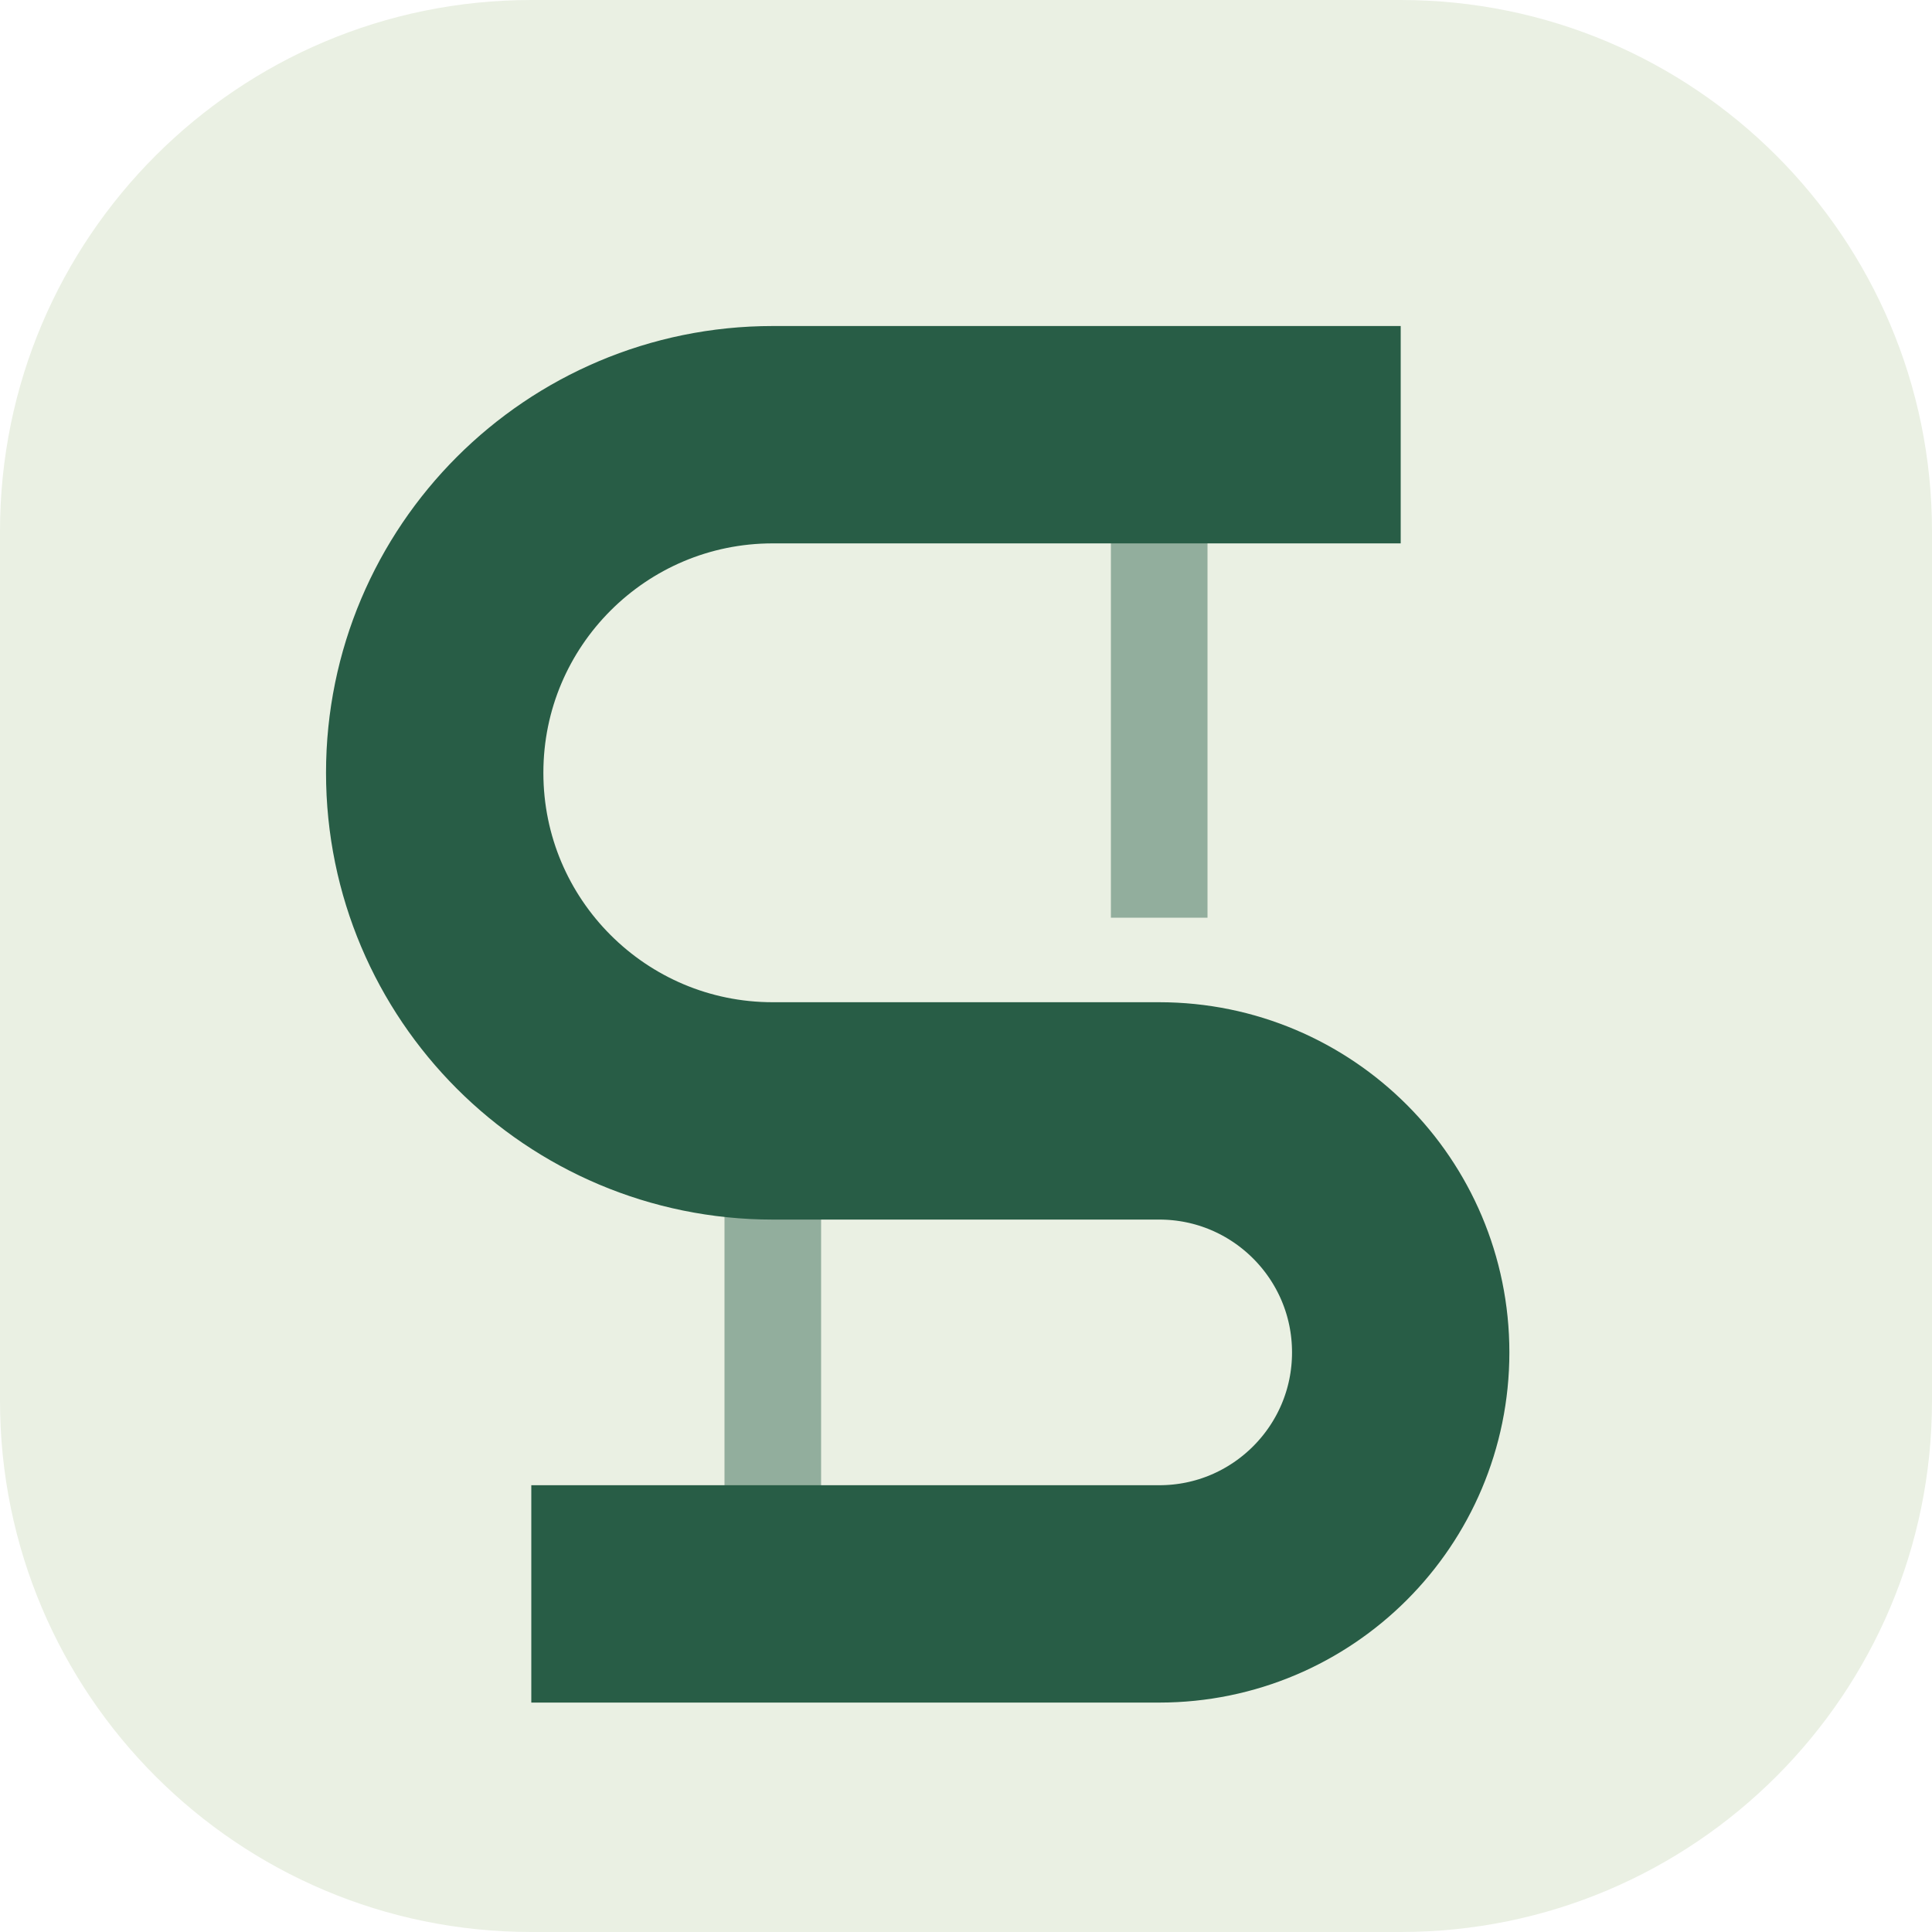
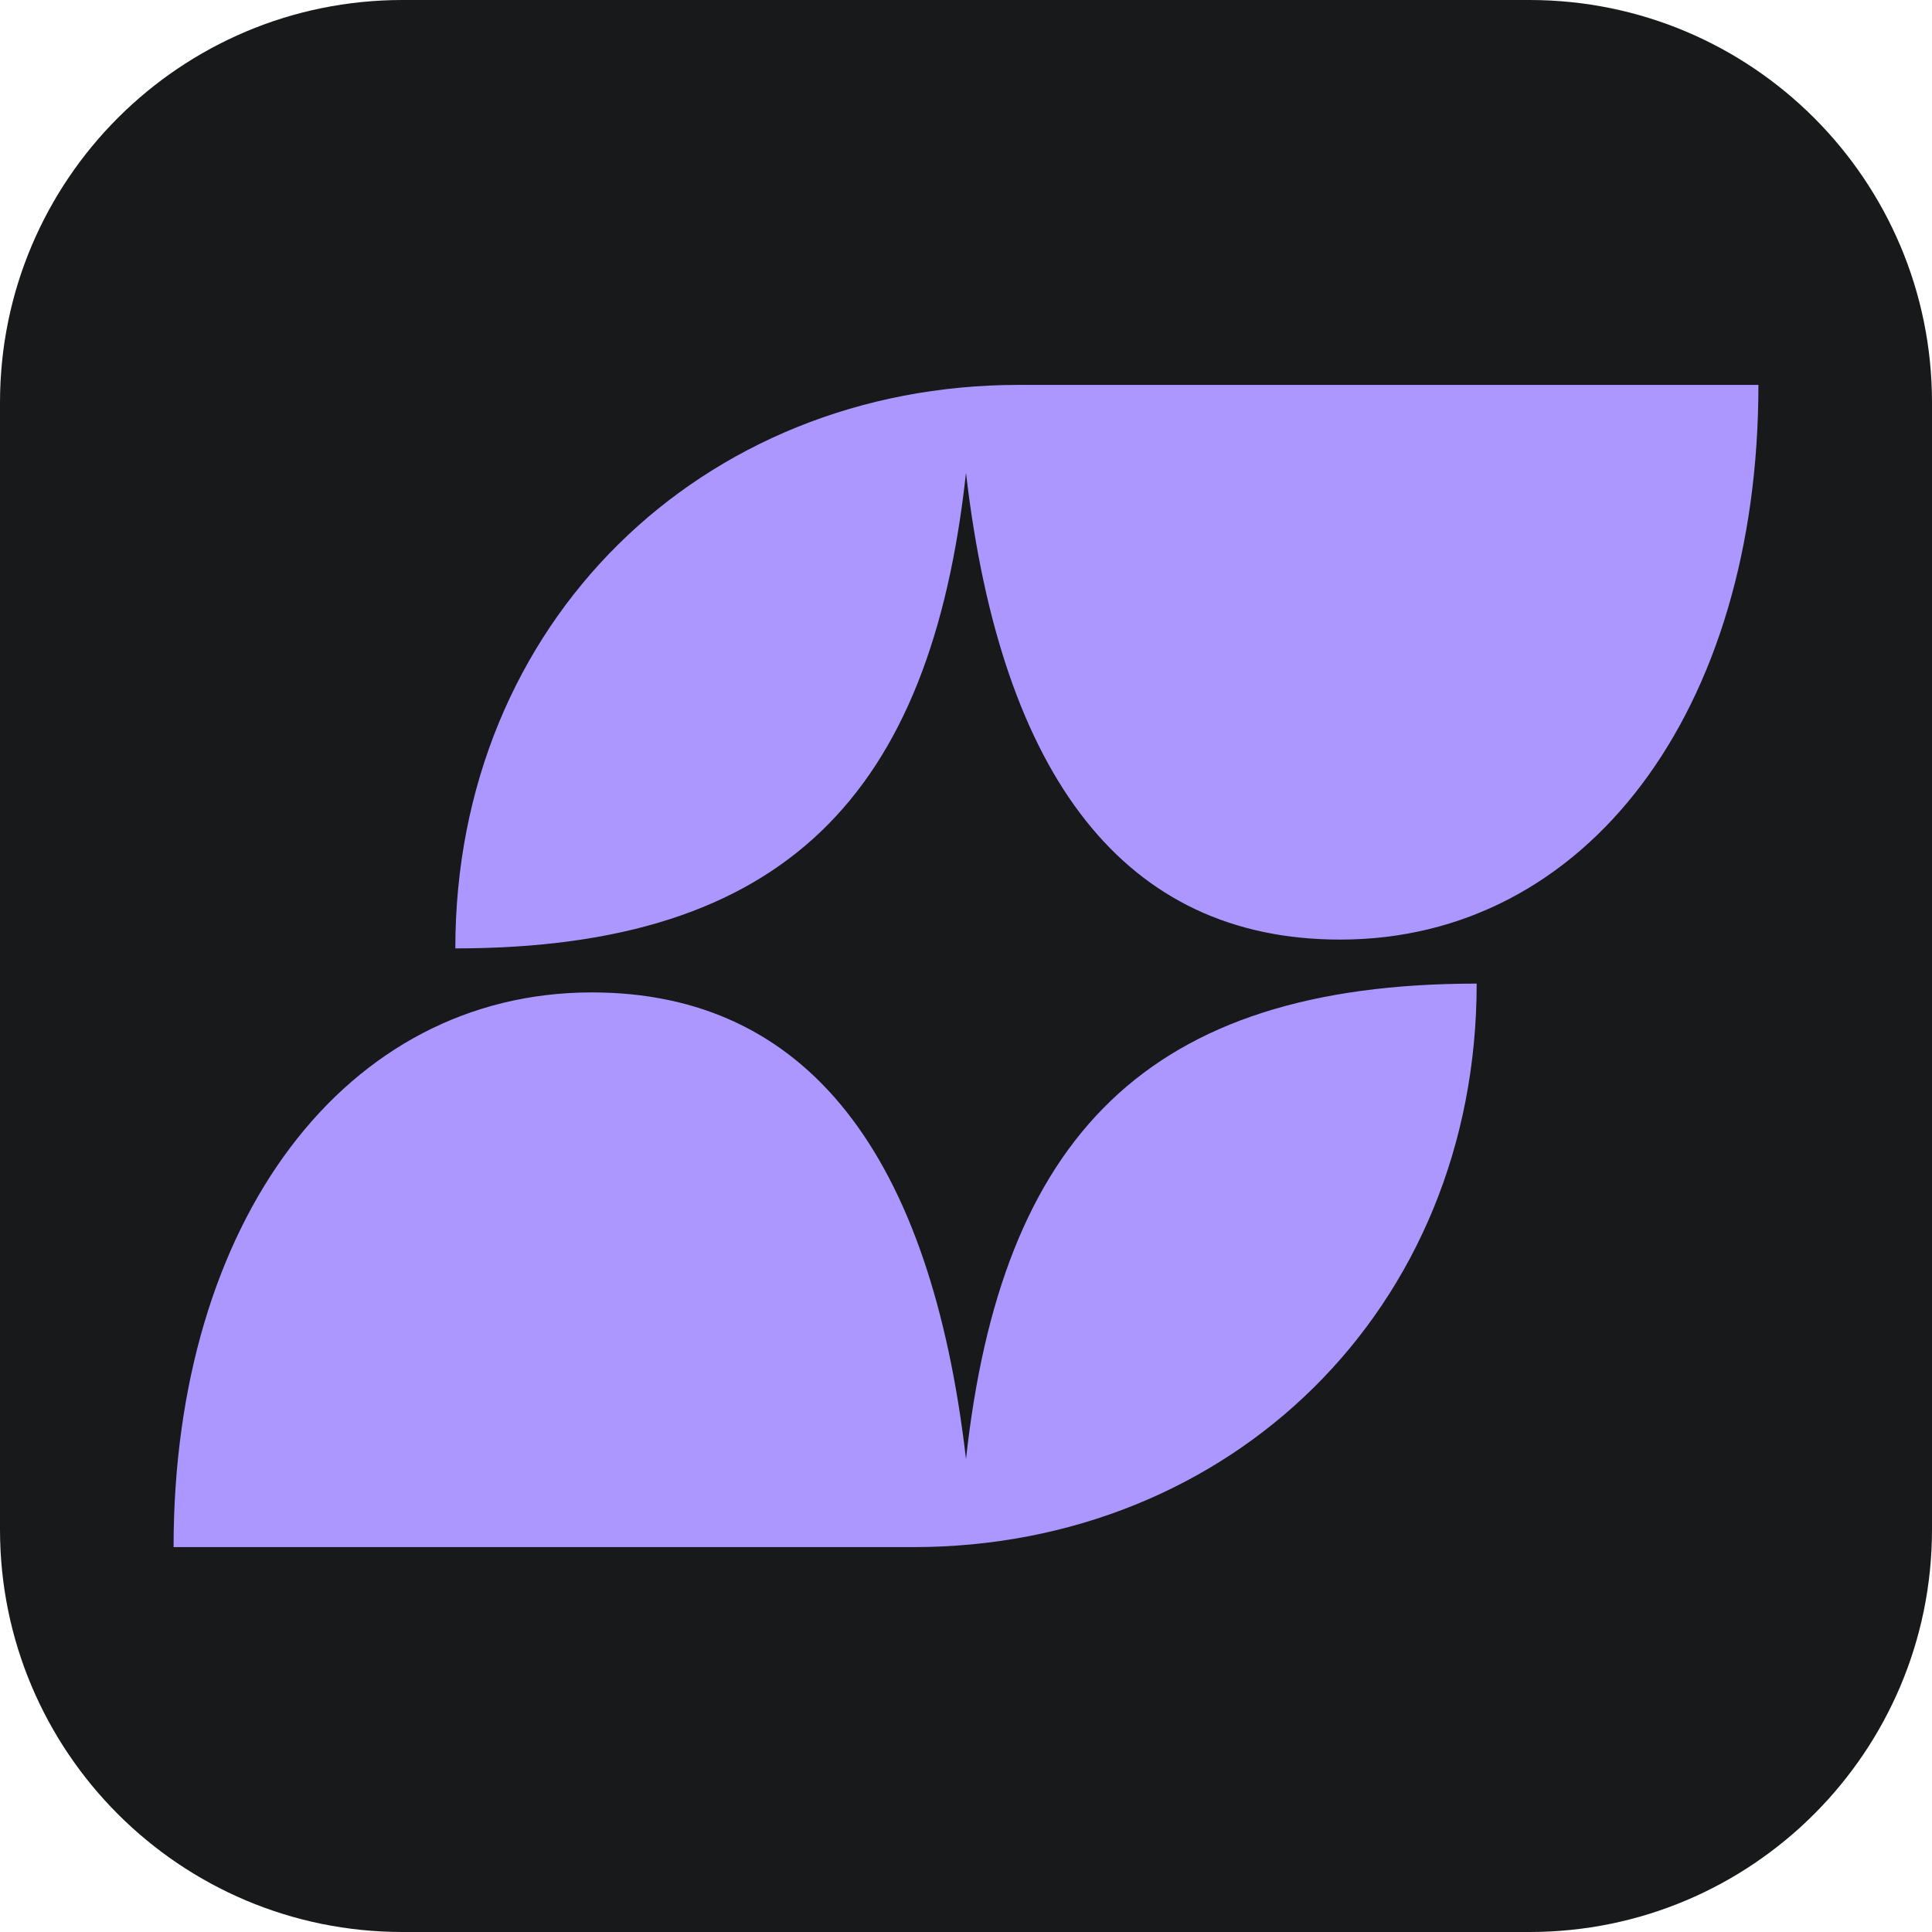
- <svg xmlns="http://www.w3.org/2000/svg" viewBox="0 0 40 40">
-   <rect width="40" height="40" rx="11" fill="#eaf0e3" />
-   <path d="M29 9H16a7 7 0 0 0 0 14h8a5 5 0 0 1 0 10H11" fill="none" stroke="#285d46" stroke-width="4.5" />
-   <path d="M24 9v10M16 23v10" fill="none" stroke="#285d46" stroke-width="2" opacity=".45" />
+ <svg xmlns="http://www.w3.org/2000/svg" viewBox="0 0 384 384">
+   <rect width="384" height="384" rx="80" fill="#18191b" />
+   <g transform="translate(24 66) scale(.875)" fill="#ab97ff">
+     <path d="M76 140C76 66 132 12 204 12H372C372 86 333 138 277 138C228 138 200 101 192 32C184 105 151 140 76 140Z" />
+     <path d="M76 140C76 66 132 12 204 12H372C372 86 333 138 277 138C228 138 200 101 192 32C184 105 151 140 76 140Z" transform="rotate(180 192 144)" />
+   </g>
</svg>
